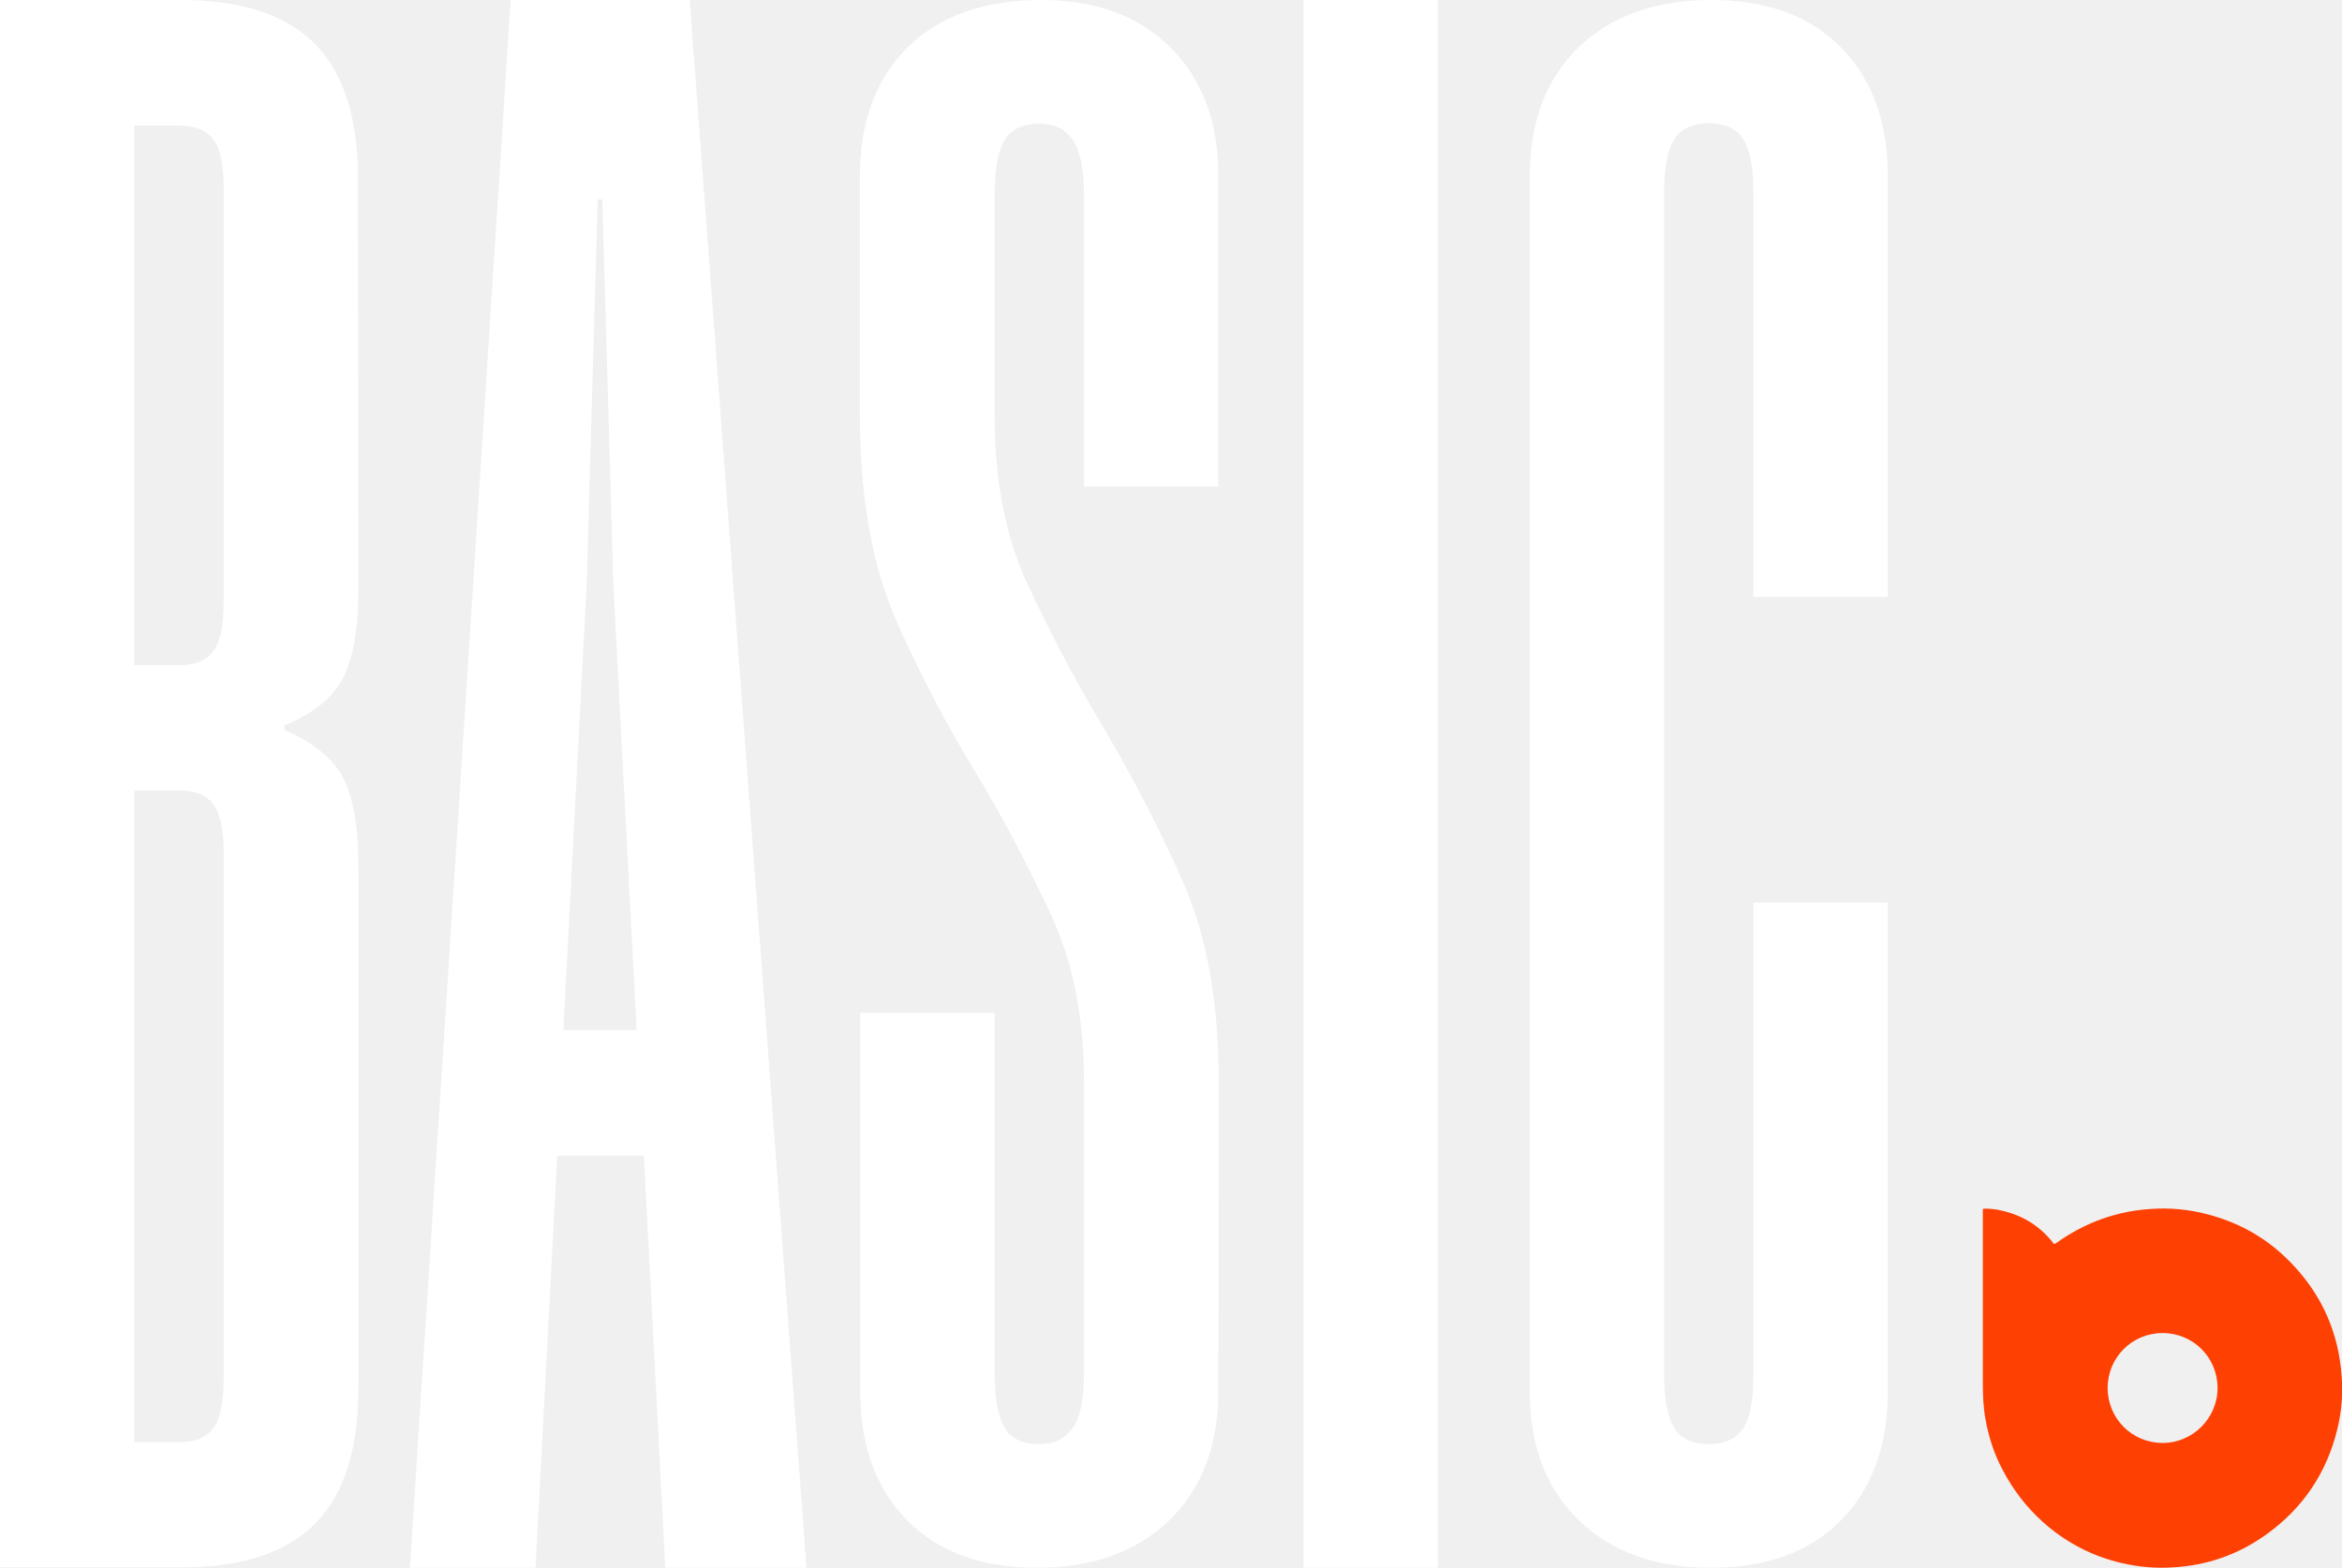
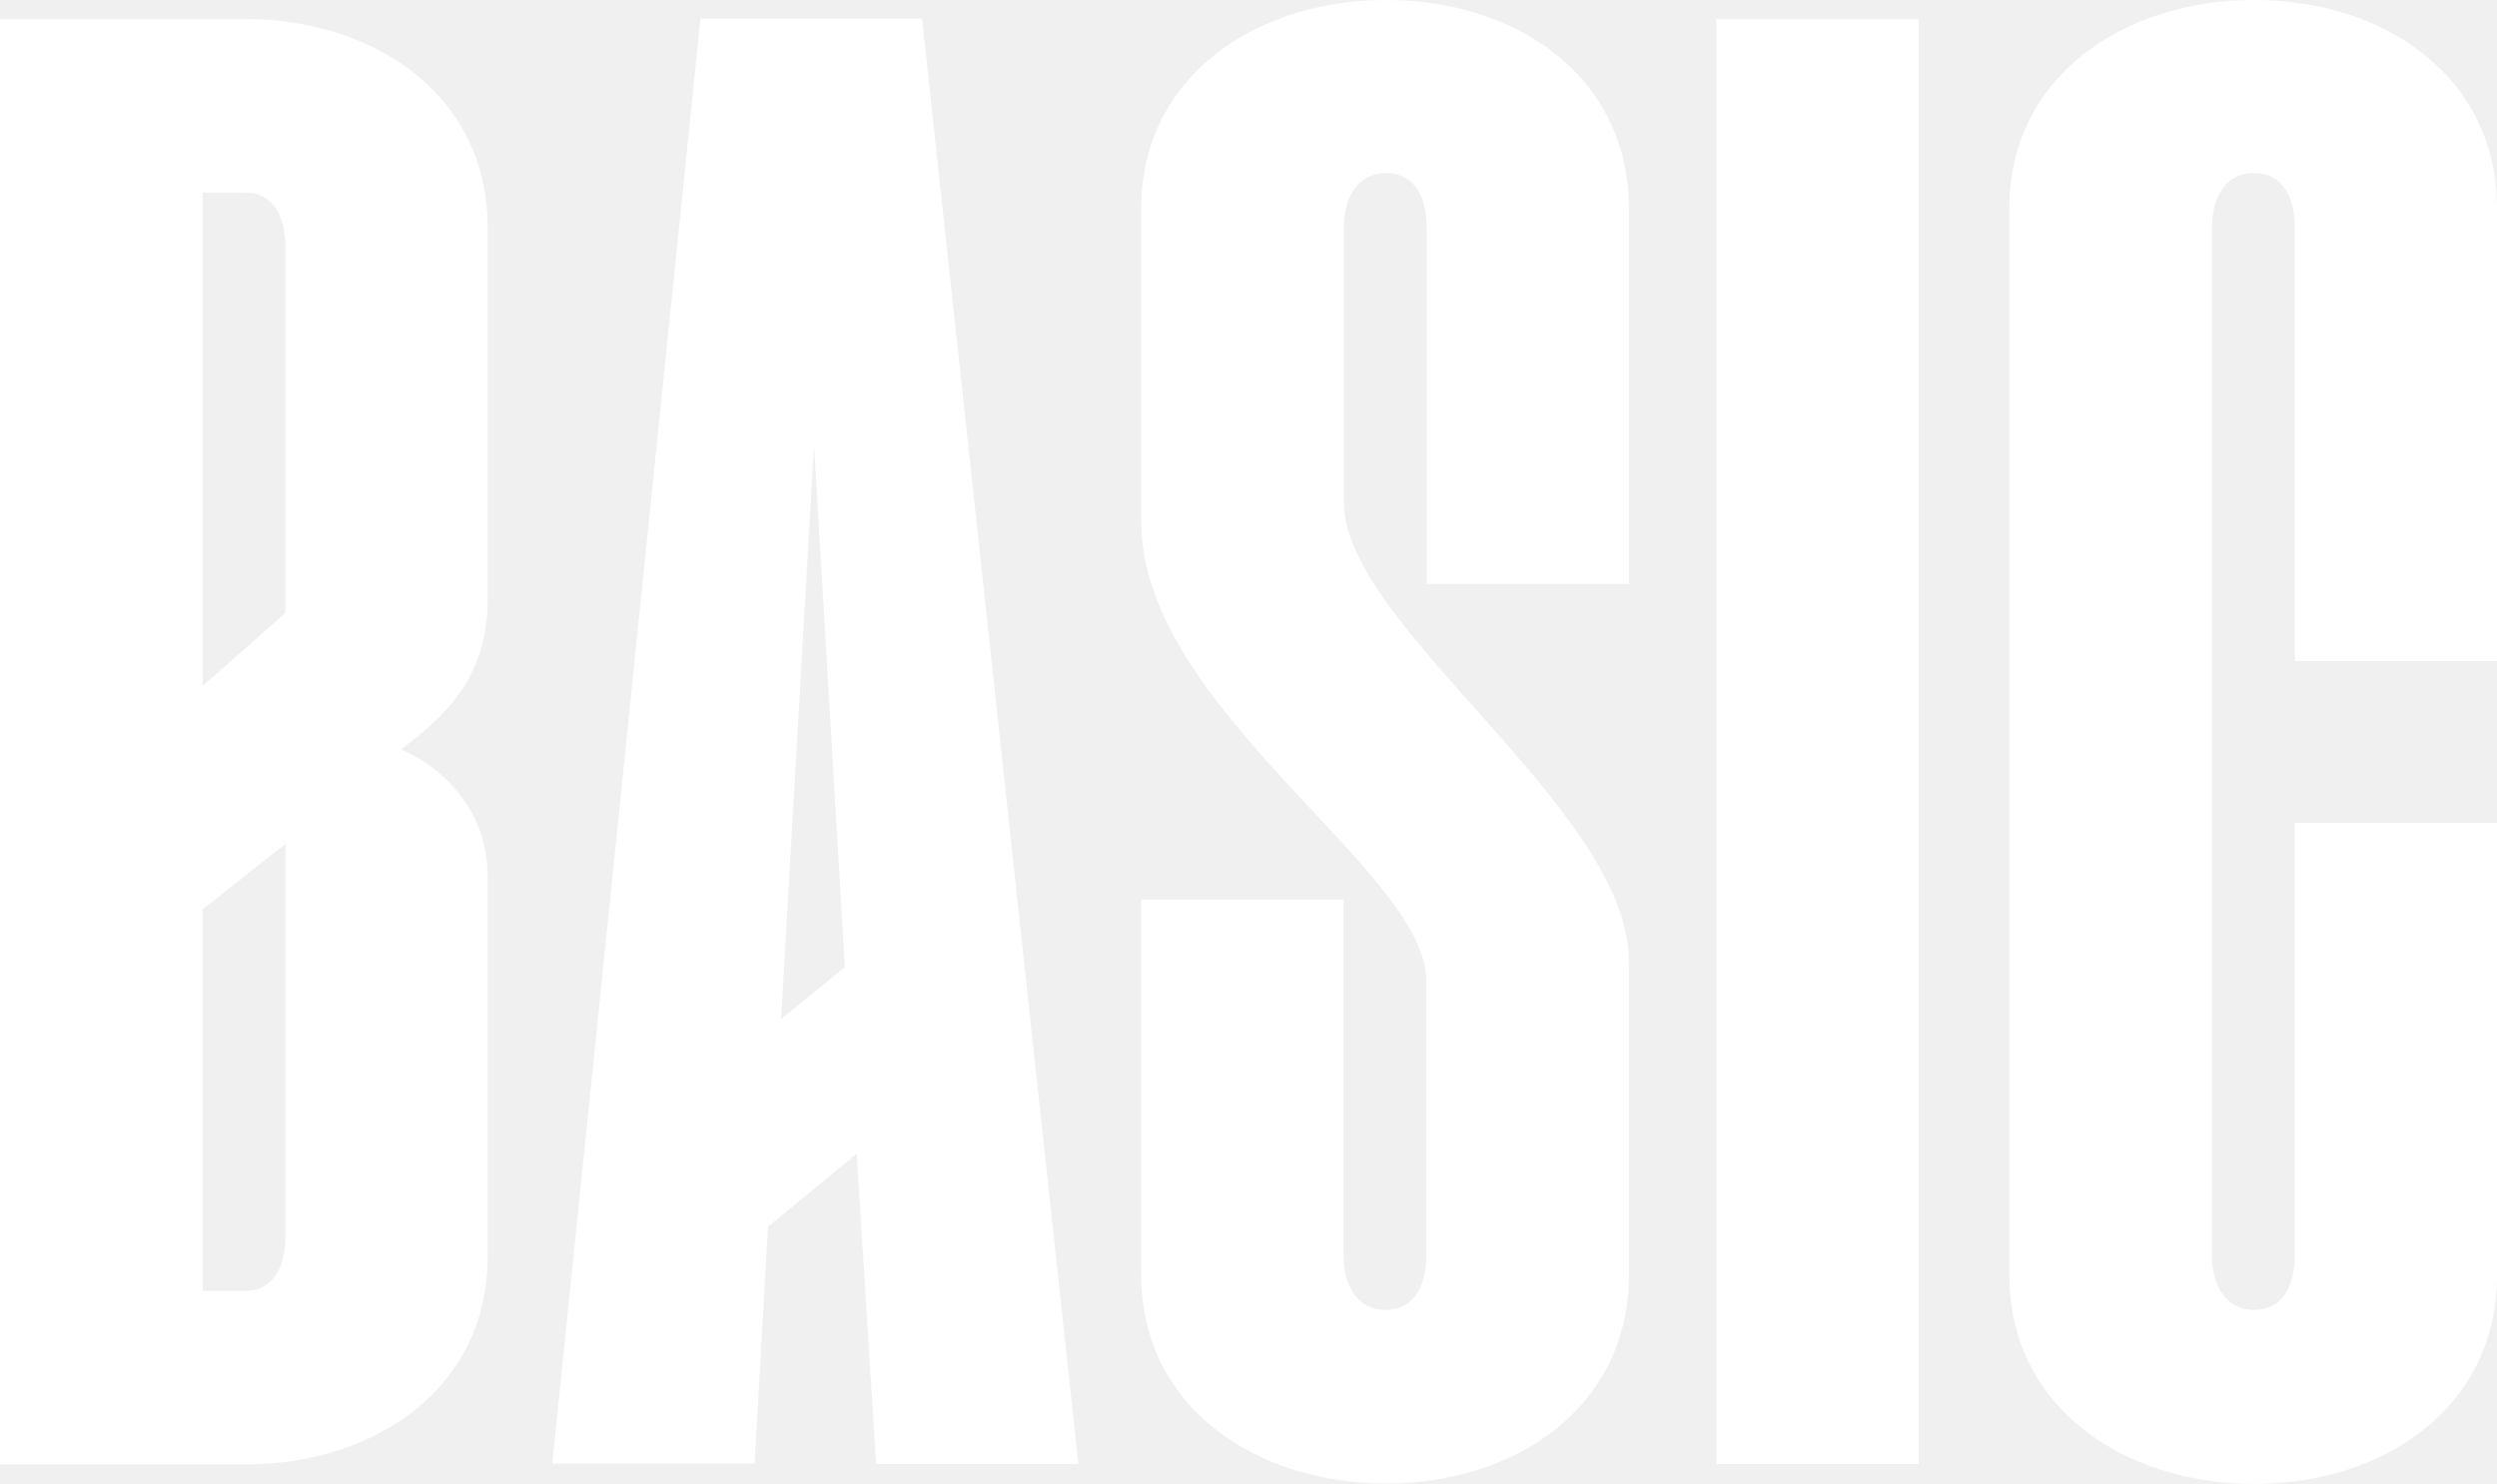
- <svg xmlns="http://www.w3.org/2000/svg" version="1.1" id="Layer_1" x="0px" y="0px" viewBox="0 0 613.6 410.8" style="enable-background:new 0 0 613.6 410.8;" xml:space="preserve">
-   <style type="text/css">
- 	.st0{fill:#FF4003;}
- 	.st1{fill:#FFFFFF;}
- </style>
+ <svg xmlns="http://www.w3.org/2000/svg" version="1.2" baseProfile="tiny" id="Layer_1" x="0px" y="0px" viewBox="0 0 591.4 351.5" overflow="visible" xml:space="preserve">
  <g>
-     <path class="st0" d="M600.9,331.6c-6.2-6.7-13.7-11.1-22.5-13.4c-4.9-1.3-10-1.8-15.1-1.4c-8.9,0.6-17.1,3.6-24.4,8.8   c-0.7,0.5-0.7,0.5-1.2-0.2c-3.7-4.6-8.5-7.3-14.3-8.4c-1.1-0.2-2.3-0.3-3.4-0.3c-0.4,0-0.6,0.1-0.5,0.5c0,4.8,0,9.5,0,14.3   c0,3.6,0,7.3,0,10.9l0,0c0,6.6,0,13.2,0,19.8c0,3.2,0.1,6.5,0.7,9.7c0.8,4.6,2.2,8.9,4.4,13.1c2.7,5.2,6.2,9.8,10.5,13.7   c6,5.4,13,9.1,20.9,10.9c4.4,1,8.8,1.4,13.3,1.1c8.9-0.5,17-3.3,24.3-8.5c9.7-6.9,16-16.2,18.8-27.8c1.1-4.6,1.5-9.2,1.1-13.9   C612.7,349.4,608.5,339.7,600.9,331.6z M566.6,378.1c-8,0-14.4-6.4-14.4-14.4s6.4-14.4,14.4-14.4s14.4,6.4,14.4,14.4   C581,371.6,574.5,378.1,566.6,378.1z" />
    <g>
-       <path class="st1" d="M93.9,154.3c0,10.6-1.4,18.4-4.1,23.5c-2.7,5.1-7.8,9.2-15.3,12.3v1.2c7.4,3.1,12.5,7.2,15.3,12.3    c2.7,5.1,4.1,12.9,4.1,23.5v136.7c0,16-3.8,27.9-11.4,35.5s-19.3,11.4-34.9,11.4H0V0h47.5c15.6,0,27.3,3.8,34.9,11.4    c7.6,7.6,11.4,19.5,11.4,35.5L93.9,154.3L93.9,154.3z M56,36.7c-1.8-2.5-4.8-3.8-9.1-3.8H35.2v141.4h11.7c4.3,0,7.3-1.3,9.1-3.8    c1.8-2.5,2.6-6.9,2.6-13.2V49.9C58.7,43.6,57.8,39.2,56,36.7z M56,210.9c-1.8-2.5-4.8-3.8-9.1-3.8H35.2v170.8h11.7    c4.3,0,7.3-1.3,9.1-3.8c1.8-2.5,2.6-6.9,2.6-13.2V224.1C58.7,217.9,57.8,213.5,56,210.9z" />
-       <path class="st1" d="M174.3,410.8h37L180.7,0h-46.9l-26.4,410.8h32.9l5.7-108h22.7L174.3,410.8z M147.6,269.9l6.1-116.8l2.9-100.9    h1.2l2.9,100.9l6.1,116.8H147.6z" />
-       <path class="st1" d="M319.2,364.6c0,14.2-4.3,25.5-12.9,33.8c-8.6,8.3-20.1,12.4-34.6,12.4c-14.5,0-25.8-4.1-34-12.4    c-8.2-8.3-12.3-19.5-12.3-33.8v-99.2h35.2V360c0,6.5,0.9,11.2,2.6,14.1s4.8,4.3,9.1,4.3c3.9,0,6.8-1.4,8.8-4.3    c2-2.9,2.9-7.6,2.9-14.1v-76.7c0-16.5-2.8-30.9-8.5-43.3c-5.7-12.3-12-24.4-19.1-36.3c-7.8-12.7-15-26.2-21.4-40.7    c-6.4-14.4-9.7-32.4-9.7-53.9V46.1c0-14.2,4.2-25.5,12.6-33.8C246.3,4.1,258,0,272.9,0c14.1,0,25.3,4.1,33.7,12.4    c8.4,8.3,12.6,19.5,12.6,33.8v81.3H284V50.8c0-6.5-1-11.2-2.9-14.1c-2-2.9-4.9-4.3-8.8-4.3c-4.3,0-7.3,1.4-9.1,4.3    c-1.8,2.9-2.6,7.6-2.6,14.1V109c0,16.9,2.8,31.5,8.5,43.8c5.7,12.3,12,24.4,19.1,36.3c7.8,13.1,15,26.8,21.4,41.2    c6.5,14.4,9.7,32,9.7,52.8L319.2,364.6L319.2,364.6z" />
-       <path class="st1" d="M376.7,410.8h-35.2V0h35.2V410.8z" />
-       <path class="st1" d="M456.8,36.6c-1.8-2.9-4.8-4.3-9.1-4.3c-4.3,0-7.3,1.4-9.1,4.3c-1.8,2.9-2.6,7.6-2.6,14.1V360    c0,6.5,0.9,11.2,2.6,14.1s4.8,4.3,9.1,4.3c4.3,0,7.3-1.4,9.1-4.3c1.8-2.9,2.6-7.6,2.6-14.1V236.5h35.2v128.1    c0,14.2-4.1,25.5-12.3,33.8c-8.2,8.3-19.6,12.4-34,12.4c-14.5,0-26-4.1-34.6-12.4c-8.6-8.3-12.9-19.5-12.9-33.8V46.1    c0-14.2,4.3-25.5,12.9-33.8C422.3,4.1,433.8,0,448.3,0s25.8,4.1,34,12.4c8.2,8.3,12.3,19.5,12.3,33.8v110.2h-35.2V50.8    C459.4,44.2,458.6,39.5,456.8,36.6z" />
+       <path fill="#FFFFFF" d="M58,346.9H0V4.5h58c31,0,57.5,18.3,57.5,49.3v88.1c0,15.1-6.4,24.2-16.4,32.4l-4.1,3.2    c12.3,5.5,20.5,16.4,20.5,30.1v89.9C115.6,328.6,89.1,346.9,58,346.9z M48,162.5l19.6-17.3V58.4c0-6.8-2.7-12.8-9.6-12.8H48    C48,45.6,48,162.5,48,162.5z M48,305.8h10c6.8,0,9.6-5.9,9.6-12.8v-93.1L48,215.4C48,215.4,48,305.8,48,305.8z" />
+       <path fill="#FFFFFF" d="M218.4,4.5l37,342.3h-47.9l-4.6-73.5l-21,17.3l-3.2,56.1h-47.9L165.9,4.4h52.5V4.5z M200.1,229.1    l-7.3-123.7l-7.8,136L200.1,229.1z" />
+       <path fill="#FFFFFF" d="M270.3,302.1v-89h47.9v84.4c0,6.8,3.2,12.8,10,12.8s9.6-5.9,9.6-12.8v-65.3c0-26-67.5-64.4-67.5-108.6    V49.3c0-31,26.9-49.3,58-49.3c31.1,0,57.5,18.3,57.5,49.3v89h-47.9V53.8c0-6.8-2.7-12.8-9.6-12.8c-6.9,0-10,5.9-10,12.8v65.3    c0,29.2,67.5,72.6,67.5,108.6v74.4c0,31-26.5,49.3-57.5,49.3S270.3,333.2,270.3,302.1z" />
+       <path fill="#FFFFFF" d="M406.5,346.9V4.5h47.9v342.3h-47.9V346.9z" />
+       <path fill="#FFFFFF" d="M475.9,302.1V49.3c0-31,26.9-49.3,58-49.3s57.5,18.3,57.5,49.3v107.3h-47.9V53.8c0-6.8-2.7-12.8-9.6-12.8    s-10,5.9-10,12.8v243.7c0,6.8,3.2,12.8,10,12.8s9.6-5.9,9.6-12.8V194.9h47.9v107.3c0,31-26.5,49.3-57.5,49.3    S475.9,333.2,475.9,302.1z" />
    </g>
  </g>
</svg>
